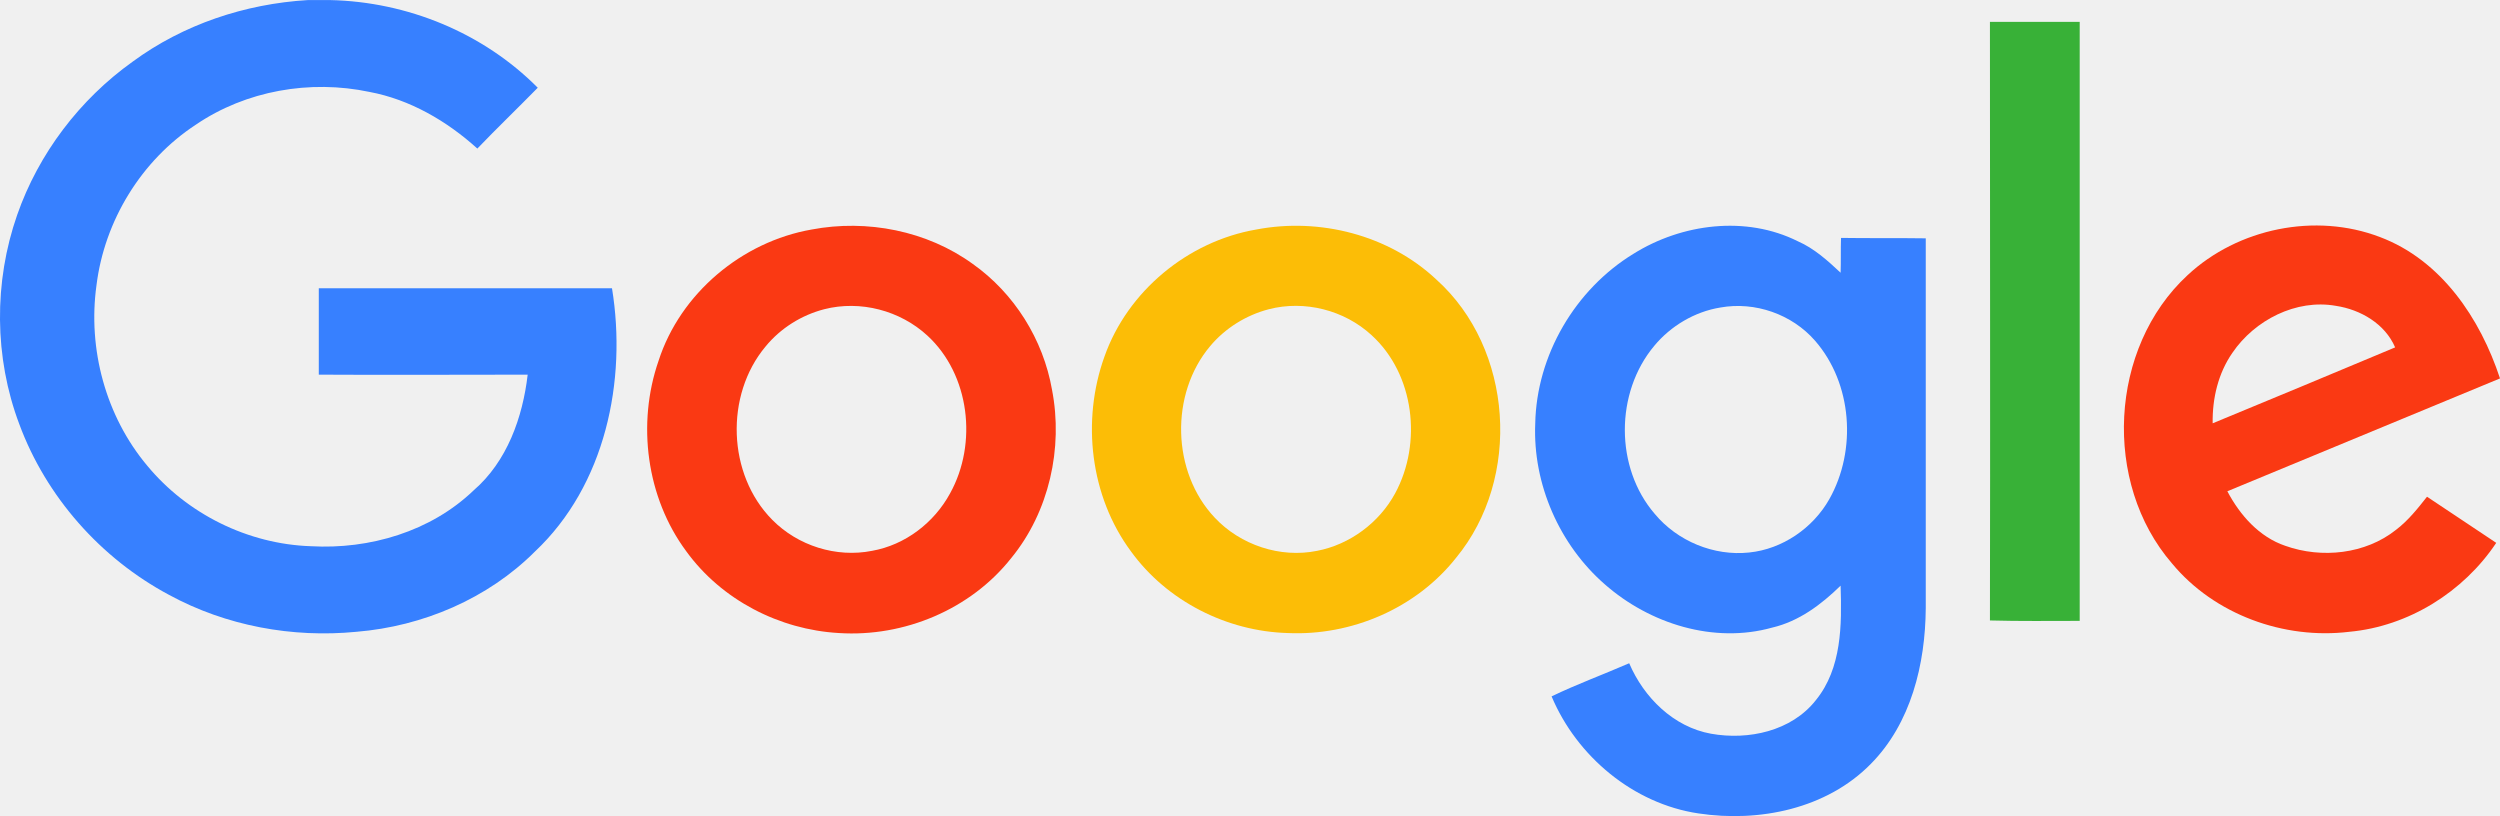
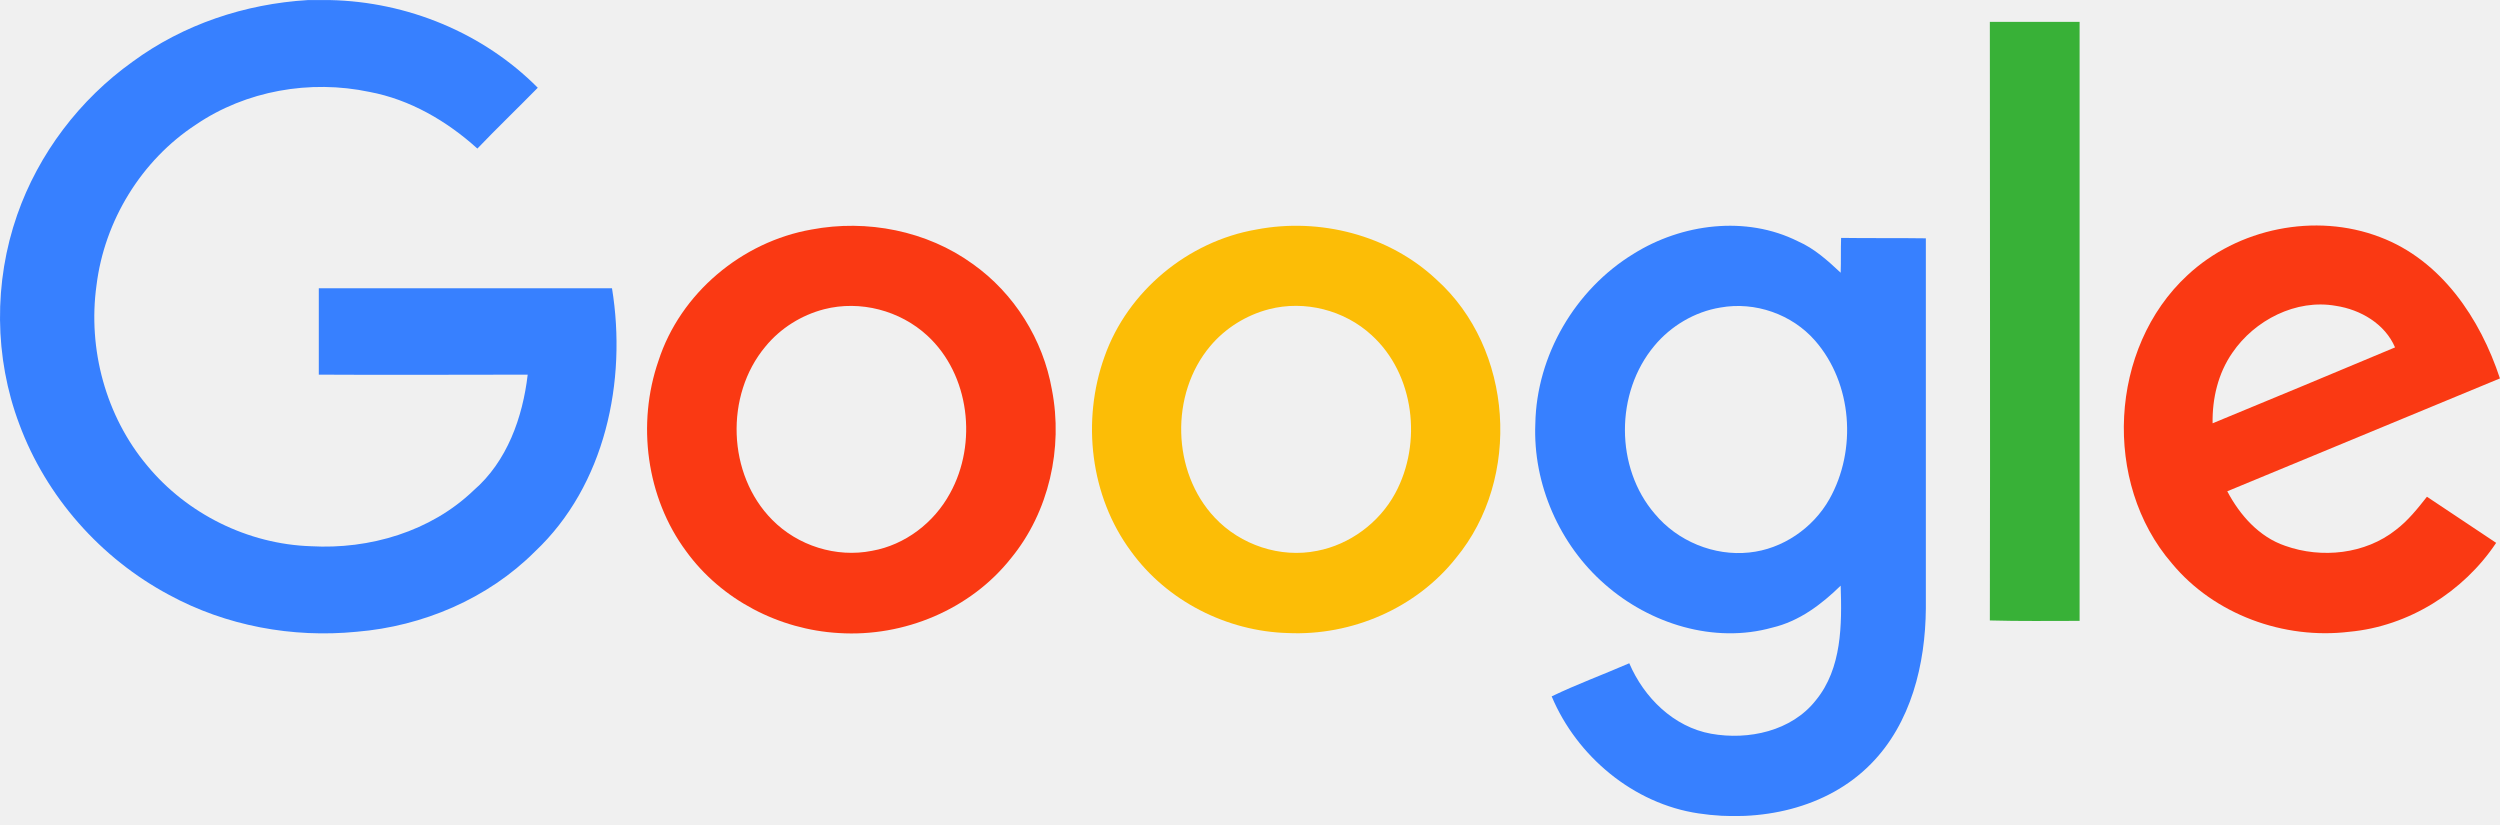
- <svg xmlns="http://www.w3.org/2000/svg" id="Layer_1" viewBox="0 0 596 194.5" width="2500" height="816">
-   <style>.st0{fill:#3780ff}.st1{fill:#38b137}.st2{fill:#fa3913}.st3{fill:#fcbd06}</style>
-   <path class="st0" d="M73.4 0h5.3c18.4.4 36.5 7.8 49.5 20.9-4.8 4.9-9.7 9.6-14.4 14.5-7.3-6.6-16.1-11.7-25.7-13.5-14.2-3-29.5-.3-41.4 7.8C33.7 38.2 24.9 52.6 23 68c-2.1 15.2 2.2 31.2 12.1 43 9.5 11.5 24 18.7 39 19.2 14 .8 28.6-3.5 38.8-13.3 8-6.9 11.7-17.4 12.9-27.6-16.6 0-33.2.1-49.8 0V68.7h69.9c3.6 22.1-1.6 47-18.4 62.8-11.2 11.2-26.7 17.8-42.5 19.1-15.3 1.5-31.1-1.4-44.7-8.8C24 133.1 11 118.4 4.6 101.1c-6-15.9-6.1-33.9-.5-49.9C9.2 36.6 19 23.7 31.6 14.7 43.7 5.8 58.4.9 73.4 0z" />
-   <path class="st1" d="M474.4 5.2h21.4V148c-7.1 0-14.3.1-21.4-.1.1-47.5 0-95.1 0-142.7z" />
-   <path class="st2" d="M193.5 54.7c13.2-2.5 27.5.3 38.4 8.2 9.9 7 16.8 18 18.9 30 2.7 13.9-.7 29.1-9.7 40.1-9.7 12.3-25.6 18.9-41.1 17.9-14.2-.8-28-7.9-36.4-19.5-9.5-12.8-11.8-30.4-6.6-45.4 5.2-16.1 19.9-28.4 36.5-31.3m3 19c-5.4 1.4-10.4 4.5-14 8.9-9.7 11.6-9.1 30.5 1.6 41.3 6.1 6.2 15.3 9.1 23.8 7.4 7.9-1.4 14.8-6.7 18.6-13.7 6.6-11.9 4.7-28.3-5.4-37.6-6.5-6-16-8.5-24.6-6.3z" />
-   <path class="st3" d="M299.5 54.7c15.1-2.9 31.6 1.3 42.9 11.9 18.4 16.5 20.4 47.4 4.7 66.4-9.5 12-24.9 18.6-40.1 17.9-14.5-.4-28.8-7.6-37.4-19.5-9.7-13.1-11.8-31.1-6.3-46.4 5.5-15.6 19.9-27.5 36.2-30.3m3 19c-5.4 1.4-10.4 4.5-14 8.8-9.6 11.4-9.2 30 1.1 40.9 6.1 6.5 15.6 9.7 24.4 7.9 7.8-1.5 14.8-6.7 18.6-13.7 6.5-12 4.6-28.4-5.6-37.7-6.5-6-16-8.4-24.5-6.2z" />
-   <path class="st0" d="M389.4 60.5c11.5-7.2 26.8-9.2 39.2-3 3.9 1.7 7.1 4.6 10.2 7.5.1-2.7 0-5.5.1-8.3 6.7.1 13.4 0 20.2.1V145c-.1 13.3-3.5 27.4-13.1 37.1-10.5 10.7-26.6 14-41.1 11.8-15.5-2.3-29-13.6-35-27.9 6-2.9 12.3-5.2 18.5-7.9 3.5 8.2 10.6 15.2 19.5 16.8 8.9 1.6 19.2-.6 25-8 6.2-7.6 6.2-18 5.9-27.3-4.6 4.5-9.9 8.5-16.3 10-13.9 3.9-29.2-.9-39.9-10.3-10.8-9.4-17.2-23.9-16.6-38.3.3-16.3 9.5-32 23.4-40.5m20.7 12.8c-6.1 1-11.8 4.4-15.7 9.1-9.4 11.2-9.4 29.1.1 40.1 5.4 6.5 14.1 10.1 22.5 9.2 7.9-.8 15.2-5.8 19.1-12.7 6.6-11.7 5.5-27.6-3.4-37.8-5.5-6.3-14.3-9.4-22.6-7.9z" />
-   <path class="st2" d="M521.5 65.6c12-11.2 30.5-15 45.9-9.1C582 62 591.3 75.9 596 90.2c-21.7 9-43.3 17.9-65 26.9 3 5.7 7.6 10.9 13.8 13 8.7 3.1 19.1 2 26.4-3.8 2.9-2.2 5.2-5.1 7.4-7.9 5.5 3.7 11 7.3 16.5 11-7.8 11.7-20.9 19.9-35 21.2-15.6 1.9-32.2-4.1-42.3-16.3-16.6-19.2-15-51.4 3.7-68.7m10.7 18.5c-3.4 4.9-4.8 10.9-4.7 16.8 14.5-6 29-12 43.5-18.1-2.4-5.6-8.2-9-14.1-9.9-9.5-1.7-19.4 3.4-24.7 11.2z" />
+ <svg xmlns="http://www.w3.org/2000/svg" width="100" height="33" viewBox="0 0 100 33" fill="none">
+   <g clip-path="url(#clip0_1_2626)">
+     <path d="M12.316 0.003H13.205C16.292 0.07 19.329 1.312 21.511 3.51C20.705 4.332 19.883 5.12 19.095 5.943C17.87 4.835 16.393 3.979 14.782 3.677C12.4 3.174 9.833 3.627 7.836 4.986C5.655 6.412 4.178 8.828 3.86 11.412C3.507 13.963 4.229 16.647 5.89 18.627C7.484 20.557 9.917 21.765 12.433 21.849C14.782 21.983 17.232 21.261 18.943 19.617C20.286 18.459 20.907 16.698 21.108 14.986C18.323 14.986 15.537 15.003 12.752 14.986V11.53H24.48C25.084 15.238 24.212 19.416 21.393 22.067C19.514 23.946 16.913 25.053 14.262 25.271C11.695 25.523 9.044 25.037 6.762 23.795C4.027 22.335 1.846 19.869 0.772 16.966C-0.234 14.298 -0.251 11.278 0.688 8.594C1.544 6.144 3.188 3.979 5.303 2.469C7.333 0.976 9.799 0.154 12.316 0.003Z" fill="#3780FF" />
+     <path d="M79.594 0.875H83.184V24.835C81.993 24.835 80.785 24.852 79.594 24.818C79.611 16.849 79.594 8.862 79.594 0.875V0.875Z" fill="#38B137" />
+     <path d="M32.463 9.181C34.678 8.761 37.077 9.231 38.906 10.556C40.567 11.731 41.724 13.577 42.077 15.59C42.53 17.922 41.959 20.473 40.449 22.318C38.822 24.382 36.154 25.489 33.553 25.322C31.171 25.187 28.855 23.996 27.446 22.05C25.852 19.902 25.466 16.949 26.339 14.432C27.211 11.731 29.677 9.667 32.463 9.181V9.181ZM32.966 12.369C32.06 12.604 31.221 13.124 30.617 13.862C28.99 15.808 29.09 18.979 30.886 20.791C31.909 21.832 33.453 22.318 34.879 22.033C36.204 21.798 37.362 20.909 38 19.734C39.107 17.738 38.788 14.986 37.094 13.426C36.003 12.419 34.409 11.999 32.966 12.369Z" fill="#FA3913" />
+     <path d="M50.254 9.181C52.788 8.694 55.556 9.399 57.452 11.177C60.54 13.946 60.875 19.13 58.241 22.318C56.647 24.332 54.063 25.439 51.513 25.322C49.08 25.255 46.681 24.047 45.238 22.05C43.61 19.852 43.258 16.832 44.181 14.265C45.103 11.647 47.52 9.651 50.254 9.181V9.181ZM50.758 12.369C49.852 12.604 49.013 13.124 48.409 13.845C46.798 15.758 46.865 18.879 48.593 20.708C49.617 21.798 51.211 22.335 52.687 22.033C53.996 21.781 55.17 20.909 55.808 19.734C56.899 17.721 56.58 14.969 54.868 13.409C53.778 12.402 52.184 11.999 50.758 12.369Z" fill="#FCBD06" />
+     <path d="M65.339 10.154C67.269 8.946 69.836 8.61 71.916 9.651C72.57 9.936 73.107 10.422 73.627 10.909C73.644 10.456 73.627 9.986 73.644 9.516C74.769 9.533 75.893 9.516 77.034 9.533V24.332C77.017 26.563 76.446 28.929 74.836 30.557C73.074 32.352 70.373 32.906 67.94 32.536C65.339 32.151 63.074 30.255 62.067 27.855C63.074 27.369 64.131 26.983 65.171 26.53C65.758 27.906 66.95 29.08 68.443 29.349C69.936 29.617 71.664 29.248 72.638 28.006C73.678 26.731 73.678 24.986 73.627 23.426C72.856 24.181 71.966 24.852 70.893 25.104C68.56 25.758 65.993 24.953 64.198 23.375C62.386 21.798 61.312 19.365 61.413 16.949C61.463 14.214 63.007 11.58 65.339 10.154V10.154ZM68.812 12.302C67.789 12.469 66.832 13.04 66.178 13.828C64.601 15.708 64.601 18.711 66.195 20.557C67.101 21.647 68.56 22.251 69.97 22.1C71.295 21.966 72.52 21.127 73.174 19.969C74.282 18.006 74.097 15.338 72.604 13.627C71.681 12.57 70.205 12.05 68.812 12.302V12.302Z" fill="#3780FF" />
+     <path d="M87.497 11.01C89.51 9.13 92.615 8.493 95.198 9.483C97.648 10.406 99.209 12.738 99.997 15.137C96.356 16.647 92.732 18.14 89.091 19.651C89.594 20.607 90.366 21.479 91.406 21.832C92.866 22.352 94.611 22.167 95.836 21.194C96.323 20.825 96.709 20.338 97.078 19.869C98 20.489 98.923 21.093 99.846 21.714C98.537 23.677 96.339 25.053 93.974 25.271C91.356 25.59 88.571 24.583 86.876 22.536C84.091 19.315 84.359 13.912 87.497 11.01V11.01ZM89.292 14.114C88.722 14.936 88.487 15.943 88.504 16.932C90.937 15.926 93.37 14.919 95.802 13.896C95.4 12.956 94.427 12.385 93.437 12.234C91.843 11.949 90.182 12.805 89.292 14.114V14.114Z" fill="#FA3913" />
+   </g>
+   <defs>
+     <clipPath id="clip0_1_2626">
+       <rect width="100" height="32.64" fill="white" />
+     </clipPath>
+   </defs>
</svg>
